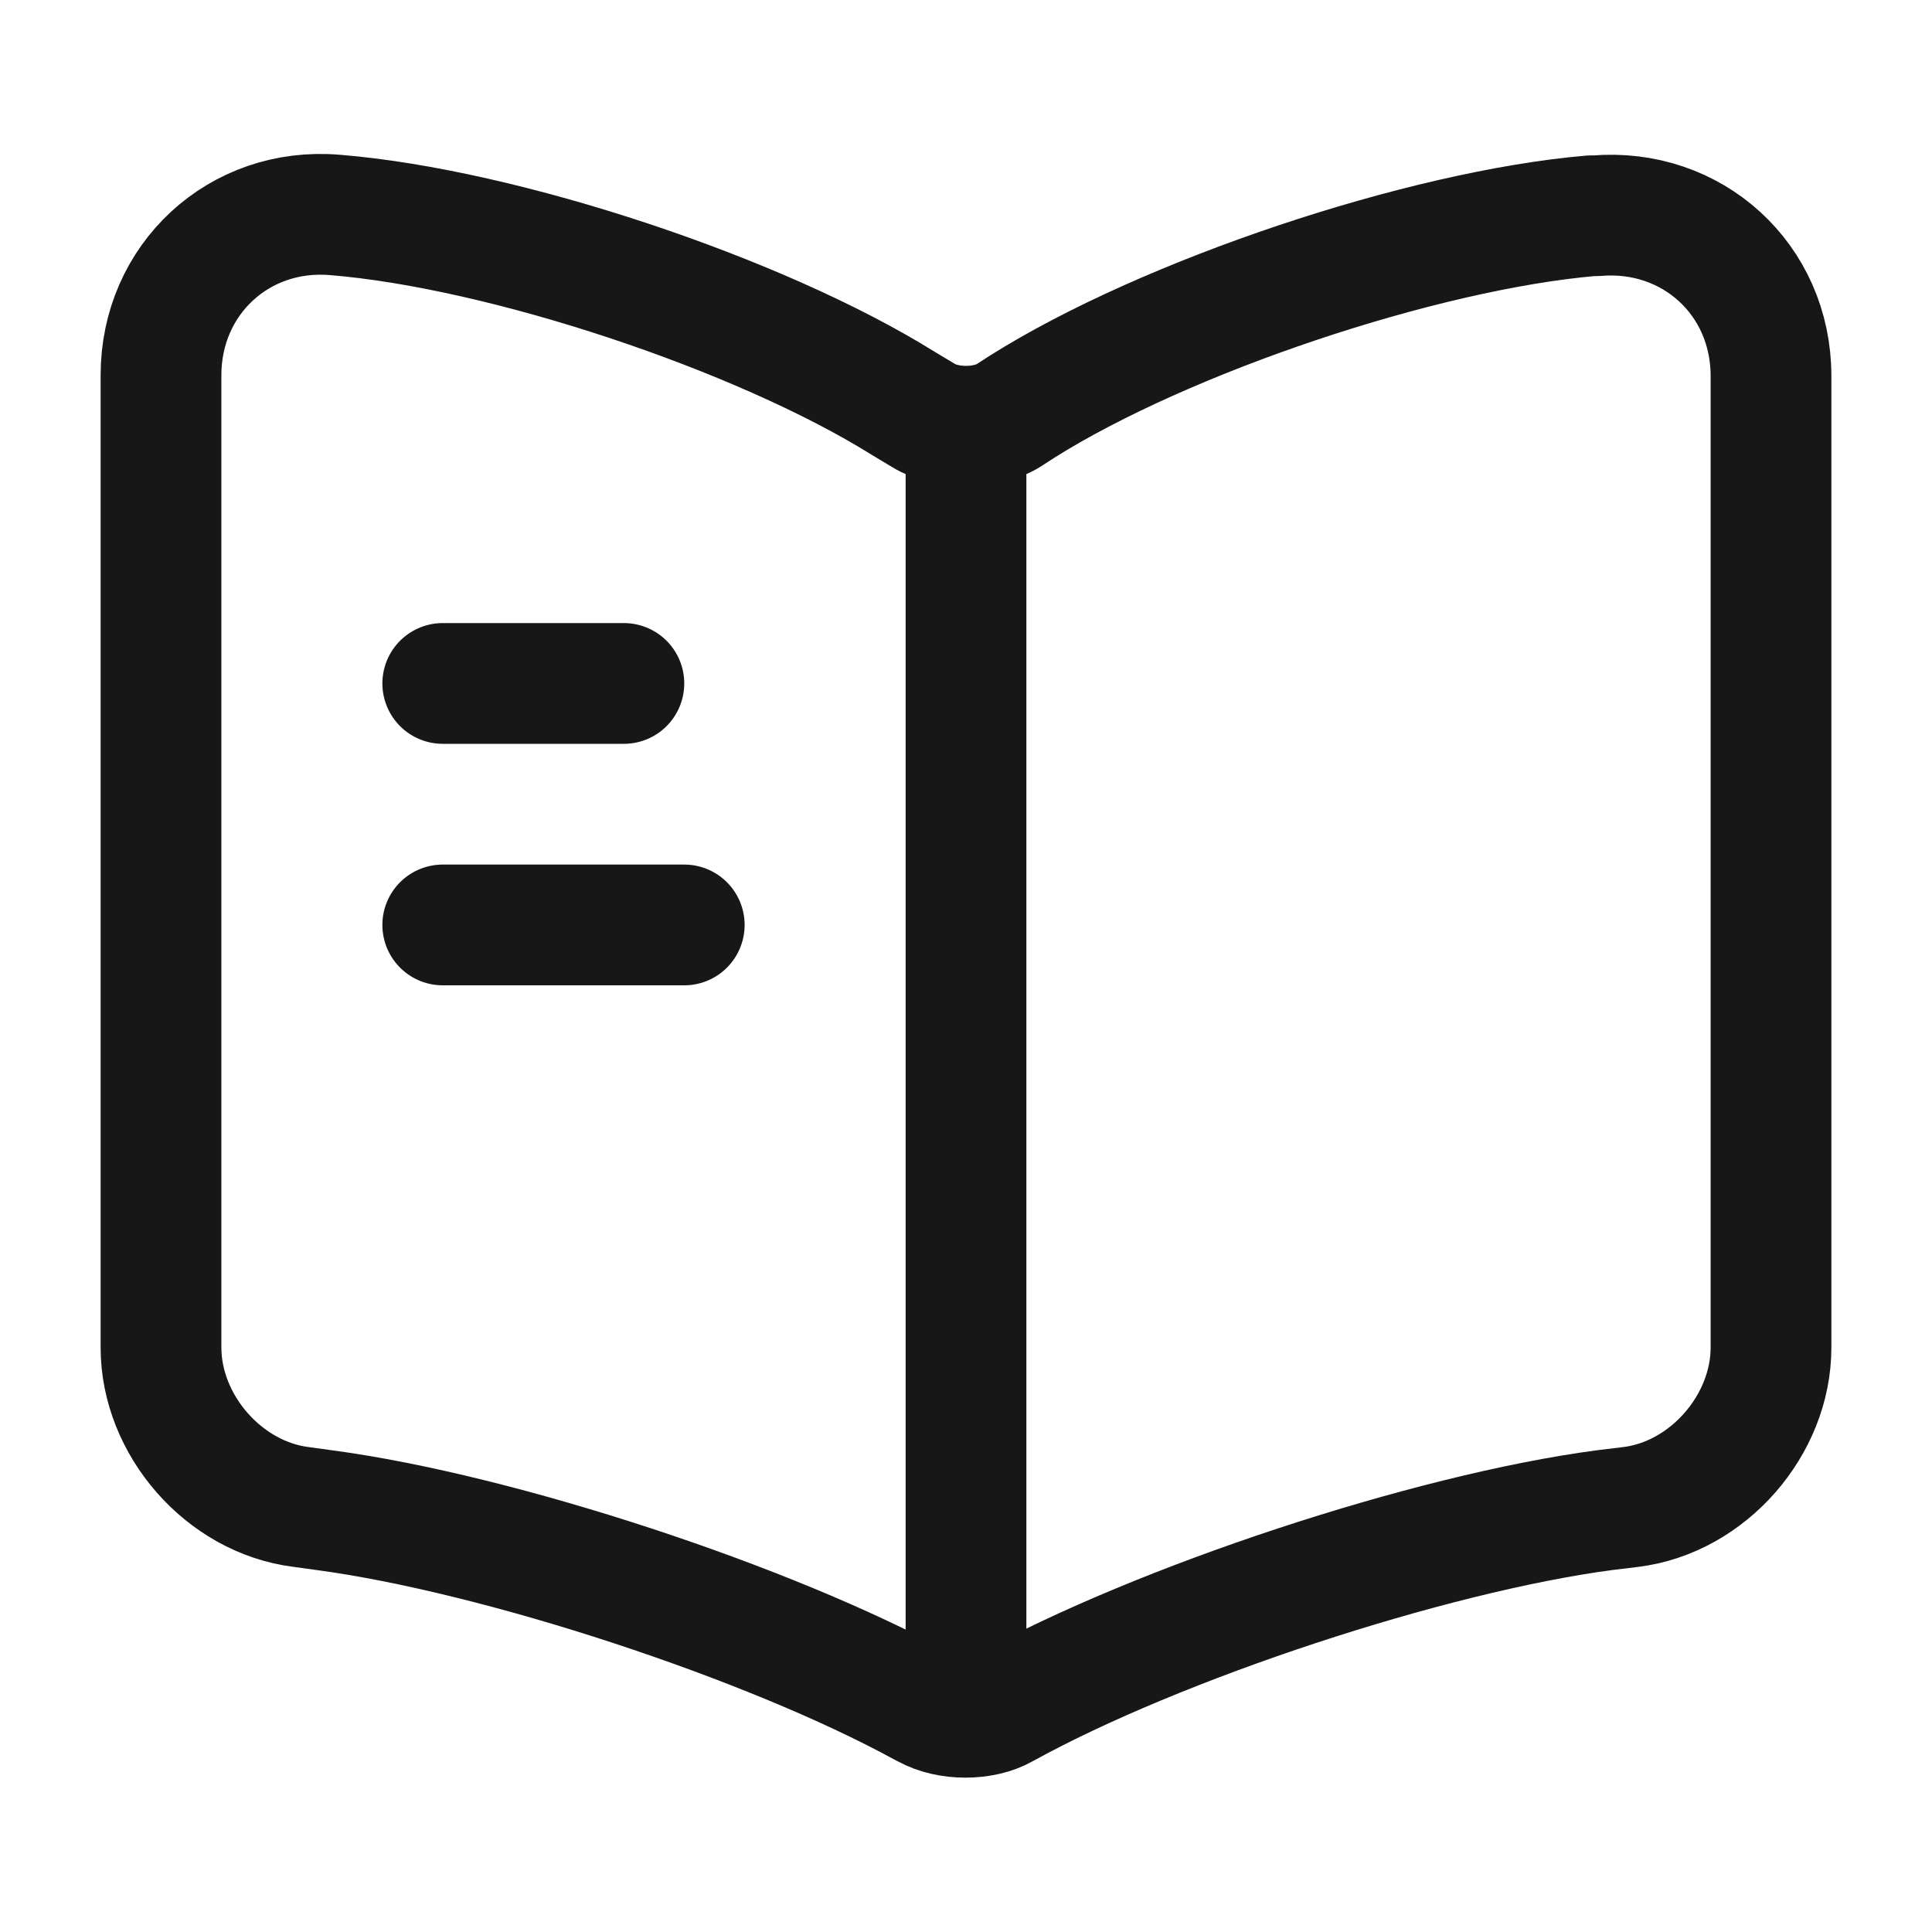
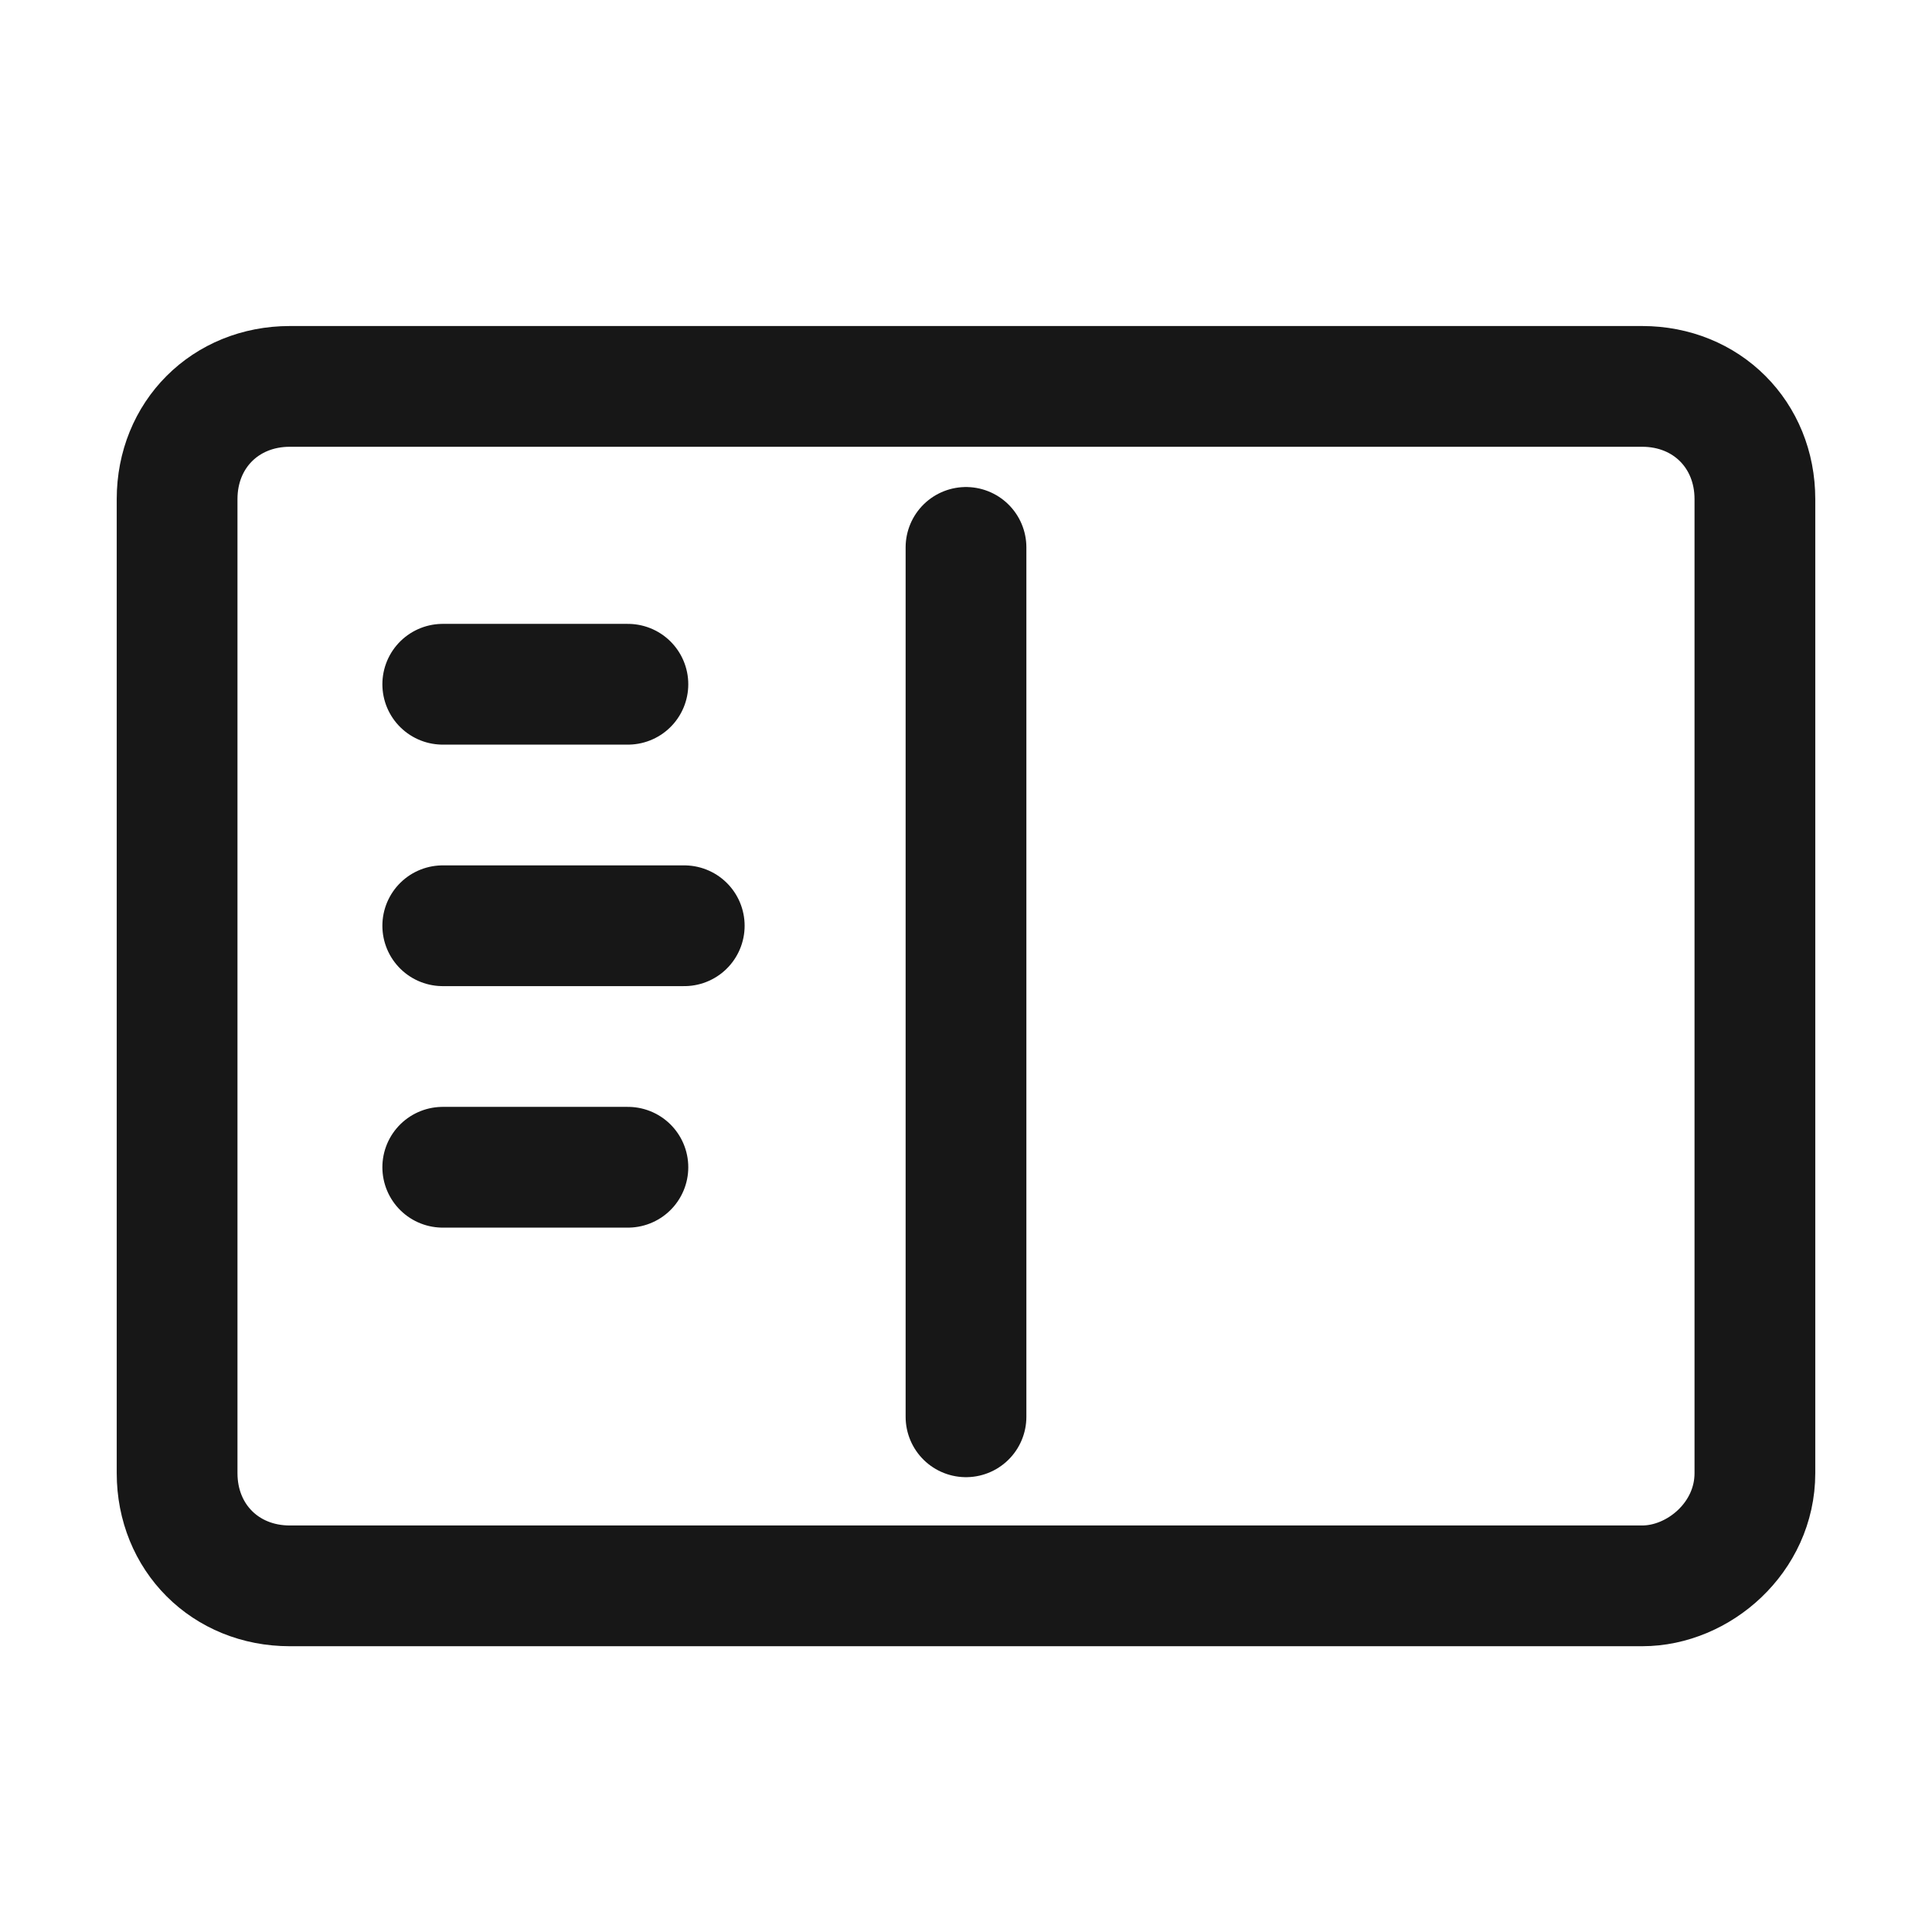
- <svg xmlns="http://www.w3.org/2000/svg" width="24" height="24" viewBox="0 0 24 24" fill="none">
-   <path d="M22 16.74V4.67C22 3.47 21.02 2.58 19.83 2.68H19.77C17.67 2.86 14.48 3.93 12.7 5.05L12.53 5.16C12.24 5.34 11.76 5.34 11.47 5.16L11.22 5.01C9.44 3.9 6.26 2.84 4.16 2.67C2.97 2.57 2 3.47 2 4.66V16.74C2 17.7 2.78 18.6 3.74 18.72L4.03 18.76C6.2 19.05 9.55 20.15 11.47 21.2L11.51 21.22C11.78 21.37 12.21 21.37 12.47 21.22C14.39 20.16 17.75 19.05 19.93 18.76L20.26 18.72C21.22 18.6 22 17.7 22 16.74Z" stroke="#171717" stroke-width="1.5" stroke-linecap="round" stroke-linejoin="round" />
-   <path d="M12 5.49V20.49" stroke="#171717" stroke-width="1.5" stroke-linecap="round" stroke-linejoin="round" />
-   <path d="M7.75 8.49H5.5" stroke="#171717" stroke-width="1.5" stroke-linecap="round" stroke-linejoin="round" />
-   <path d="M8.5 11.49H5.5" stroke="#171717" stroke-width="1.5" stroke-linecap="round" stroke-linejoin="round" />
+ <svg xmlns="http://www.w3.org/2000/svg" version="1.1" id="Capa_1" x="0px" y="0px" viewBox="0 0 24 24" style="enable-background:new 0 0 24 24;" xml:space="preserve">
+   <style type="text/css">
+ 	.st0{fill:none;stroke:#171717;stroke-width:1.5;stroke-linecap:round;stroke-linejoin:round;}
+ </style>
+   <path class="st0" d="M12,6.8v10.8" />
+   <path class="st0" d="M7.8,8.5H5.5" />
+   <path class="st0" d="M7.8,14.5H5.5" />
+   <path class="st0" d="M8.5,11.5h-3" />
+   <path class="st0" d="M20.4,19.7H3.6c-0.8,0-1.4-0.6-1.4-1.4V6.2c0-0.8,0.6-1.4,1.4-1.4h16.8c0.8,0,1.4,0.6,1.4,1.4v12.1  C21.8,19.1,21.1,19.7,20.4,19.7z" />
</svg>
